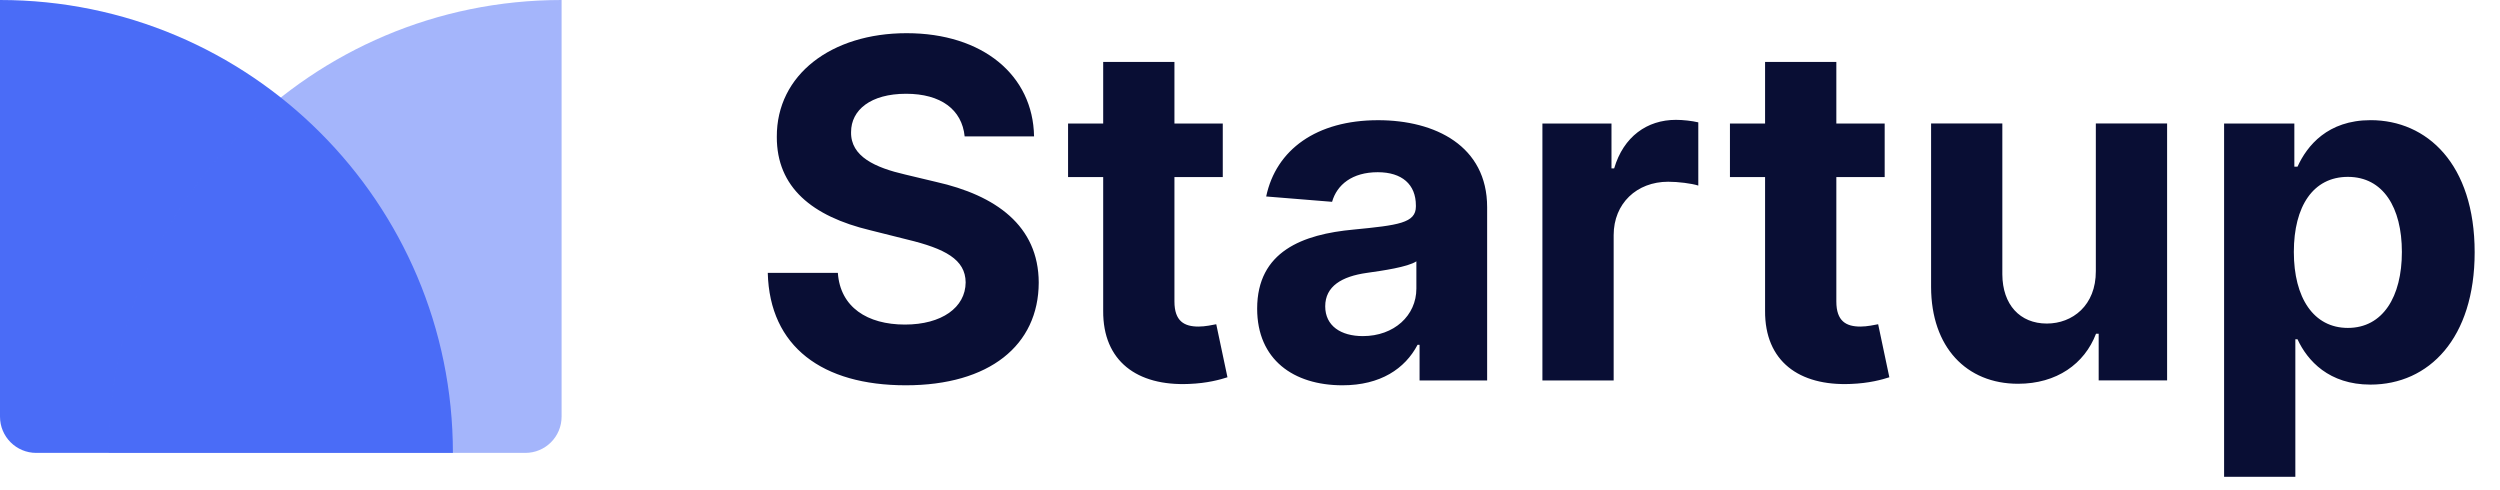
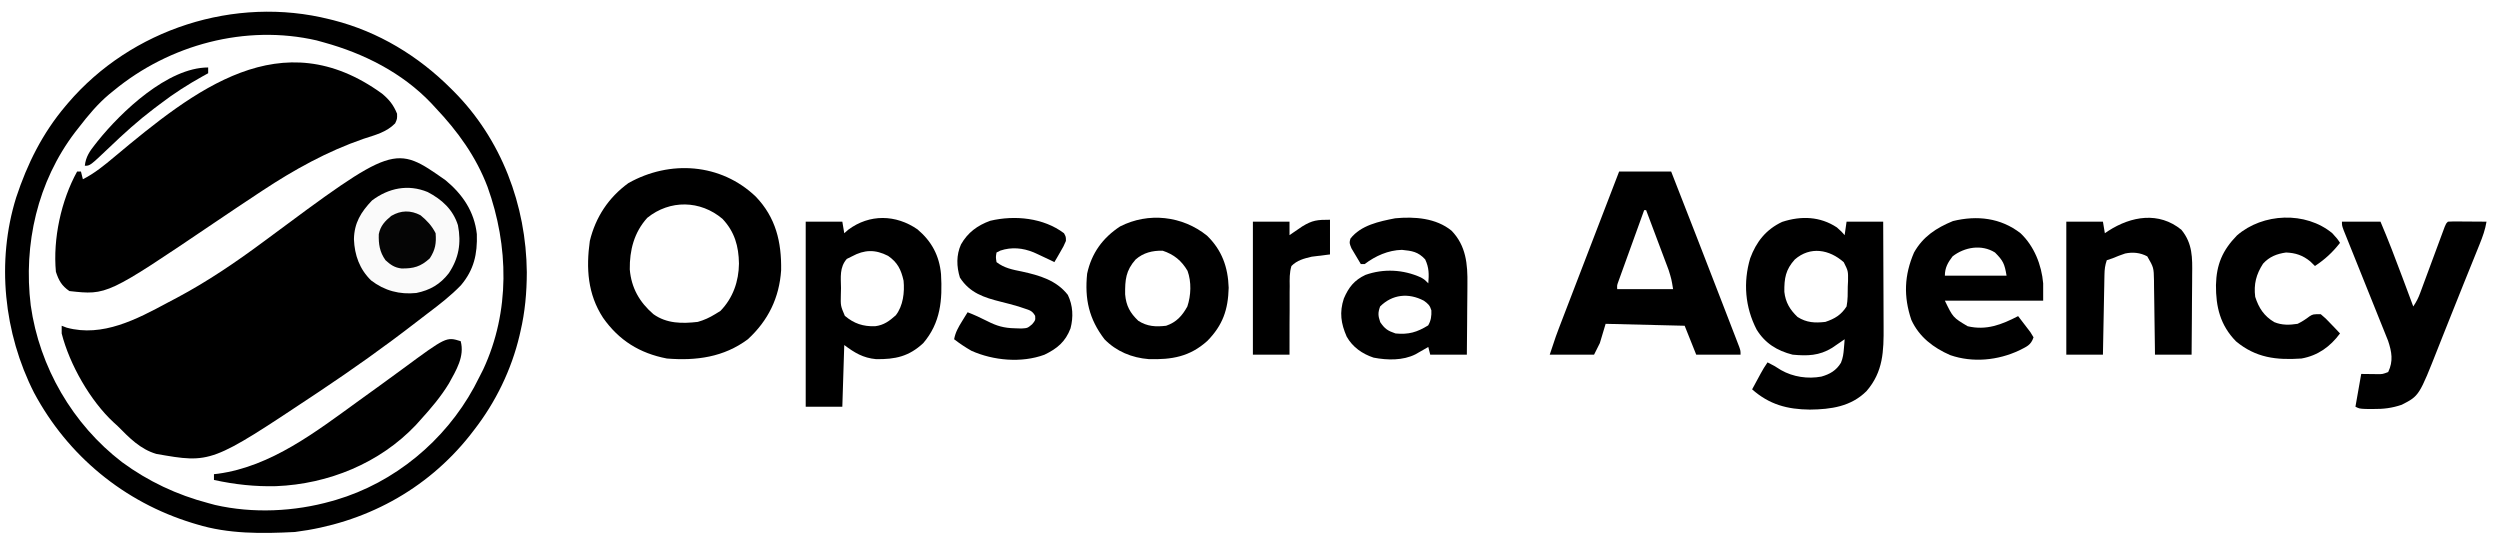
- <svg xmlns="http://www.w3.org/2000/svg" fill="none" height="27" viewBox="0 0 138 27" width="138">
-   <path d="m53.248 7.529h3.832c-.055-3.37-2.825-5.697-7.035-5.697-4.146 0-7.183 2.29-7.165 5.724-.009 2.788 1.957 4.386 5.152 5.152l2.059.517c2.059.498 3.204 1.089 3.213 2.364-.009 1.385-1.32 2.327-3.352 2.327-2.077 0-3.573-.96-3.702-2.853h-3.869c.102 4.09 3.028 6.205 7.617 6.205 4.616 0 7.331-2.207 7.34-5.669-.009-3.148-2.382-4.82-5.669-5.558l-1.699-.406c-1.643-.379-3.019-.988-2.991-2.345 0-1.219 1.08-2.114 3.038-2.114 1.911 0 3.084.868 3.232 2.354zm14.249-.711h-2.668v-3.398h-3.933v3.398h-1.939v2.955h1.939v7.386c-.018 2.779 1.874 4.155 4.727 4.035 1.016-.037 1.736-.24 2.133-.369l-.619-2.927c-.194.037-.609.129-.979.129-.785 0-1.329-.295-1.329-1.385v-6.869h2.668zm6.606 14.45c2.096 0 3.453-.914 4.146-2.234h.111v1.967h3.73v-9.565c0-3.379-2.862-4.801-6.02-4.801-3.398 0-5.632 1.625-6.177 4.21l3.638.295c.268-.942 1.108-1.634 2.521-1.634 1.339 0 2.105.674 2.105 1.837v.055c0 .914-.97 1.034-3.435 1.274-2.807.259-5.327 1.2-5.327 4.367 0 2.807 2.003 4.229 4.709 4.229zm1.126-2.715c-1.21 0-2.077-.563-2.077-1.643 0-1.108.914-1.653 2.299-1.847.859-.12 2.262-.323 2.733-.637v1.505c0 1.486-1.228 2.622-2.955 2.622zm9.912 2.447h3.933v-8.023c0-1.745 1.274-2.945 3.01-2.945.545 0 1.293.092 1.662.212v-3.49c-.351-.083-.84-.138-1.237-.138-1.588 0-2.89.923-3.407 2.678h-.148v-2.474h-3.813zm18.893-14.182h-2.668v-3.398h-3.934v3.398h-1.939v2.955h1.939v7.386c-.018 2.779 1.874 4.155 4.728 4.035 1.015-.037 1.735-.24 2.132-.369l-.618-2.927c-.194.037-.61.129-.979.129-.785 0-1.329-.295-1.329-1.385v-6.869h2.668zm11.656 8.143c.01 1.902-1.292 2.899-2.705 2.899-1.486 0-2.447-1.043-2.456-2.715v-8.328h-3.933v9.03c.009 3.315 1.948 5.337 4.801 5.337 2.133 0 3.666-1.099 4.303-2.761h.147v2.576h3.777v-14.182h-3.934zm7.08 11.357h3.933v-7.59h.12c.545 1.182 1.736 2.502 4.026 2.502 3.231 0 5.752-2.558 5.752-7.303 0-4.875-2.632-7.294-5.743-7.294-2.373 0-3.509 1.413-4.035 2.567h-.175v-2.382h-3.878zm3.85-12.409c0-2.53 1.071-4.146 2.982-4.146 1.948 0 2.982 1.69 2.982 4.146 0 2.474-1.052 4.192-2.982 4.192-1.893 0-2.982-1.662-2.982-4.192z" fill="#090e34" />
-   <g fill="#4a6cf7">
-     <path d="m0 0c13.807 0 25 11.193 25 25h-23c-1.105 0-2-.895-2-2z" />
-     <path d="m6 25c0-13.807 11.193-25 25-25v23c0 1.105-.895 2-2 2z" opacity=".5" />
-   </g>
+ <svg xmlns="http://www.w3.org/2000/svg" version="1.1" width="1297" height="283">
+   <path d="M0 0 C8.875 7.359 14.892 16.249 16.191 27.887 C16.532 38.264 14.704 46.439 7.934 54.457 C2.677 59.894 -3.208 64.443 -9.236 68.98 C-11.249 70.5 -13.245 72.04 -15.238 73.586 C-31.532 86.196 -48.3 98.091 -65.441 109.52 C-66.29 110.085 -67.138 110.651 -68.012 111.234 C-121.677 146.931 -121.677 146.931 -150.109 141.945 C-158.556 139.447 -164.145 133.521 -170.191 127.457 C-170.85 126.858 -171.509 126.258 -172.188 125.641 C-184.354 114.429 -195.123 95.473 -199.191 79.457 C-199.191 78.137 -199.191 76.817 -199.191 75.457 C-198.325 75.787 -197.459 76.117 -196.566 76.457 C-177.979 81.503 -160.147 72.047 -144.191 63.457 C-142.587 62.612 -140.983 61.767 -139.379 60.922 C-123.379 52.399 -108.697 42.406 -94.16 31.607 C-26.477 -18.642 -26.477 -18.642 0 0 Z " fill="#000000" transform="translate(231.1914,93.54297)" />
+   <path d="M0 0 C3.752 3.113 5.968 5.909 7.812 10.438 C7.875 13.125 7.875 13.125 6.812 15.438 C2.259 20.087 -3.546 21.456 -9.562 23.438 C-28.412 29.943 -45.592 39.469 -62.188 50.438 C-63.27 51.151 -63.27 51.151 -64.374 51.878 C-71.966 56.892 -79.523 61.959 -87.061 67.055 C-142.635 104.621 -142.635 104.621 -162.188 102.438 C-166.196 99.686 -167.696 96.97 -169.188 92.438 C-170.77 75.382 -166.498 55.507 -158.188 40.438 C-157.528 40.438 -156.868 40.438 -156.188 40.438 C-155.857 41.758 -155.528 43.078 -155.188 44.438 C-149.075 41.313 -144.09 37.217 -138.842 32.819 C-97.081 -2.064 -52.261 -37.838 0 0 Z " fill="#000000" transform="translate(198.1875,48.5625)" />
+   <path d="M0 0 C0.655 0.161 1.31 0.322 1.985 0.488 C25.35 6.463 46.03 19.03 63 36 C63.467 36.465 63.935 36.93 64.417 37.409 C89.184 62.312 101.978 96.415 102.312 131.25 C102.282 141.774 101.404 151.756 99 162 C98.844 162.684 98.689 163.368 98.528 164.073 C94.346 181.783 86.148 198.648 75 213 C74.259 213.962 73.518 214.923 72.754 215.914 C50.128 244.383 17.98 261.486 -18 266 C-35.138 266.884 -52.478 267.087 -69 262 C-69.716 261.786 -70.432 261.571 -71.17 261.351 C-106.643 250.481 -135.821 226.471 -153.324 193.77 C-169.023 162.874 -172.964 125.7 -162.625 92.5 C-156.843 74.962 -148.944 59.101 -137 45 C-136.352 44.233 -136.352 44.233 -135.691 43.45 C-102.889 5.087 -49.225 -12.365 0 0 Z M-112 37 C-113.197 37.969 -113.197 37.969 -114.418 38.957 C-120.405 44.017 -125.227 49.803 -130 56 C-130.681 56.865 -131.361 57.73 -132.062 58.621 C-151.557 84.245 -158.941 116.711 -155.05 148.453 C-150.56 180.418 -133.29 210.162 -107.637 229.798 C-94.129 239.719 -79.149 246.758 -63 251 C-61.225 251.481 -61.225 251.481 -59.414 251.973 C-39.824 256.463 -18.274 255.467 1 250 C1.738 249.791 2.475 249.582 3.235 249.367 C33.669 240.376 59.793 218.716 74.929 190.951 C75.973 188.977 76.993 186.993 78 185 C78.566 183.882 79.132 182.765 79.715 181.613 C93.667 151.614 92.966 117.667 81.953 86.996 C75.998 71.273 66.51 58.164 55 46 C54.229 45.165 53.458 44.329 52.664 43.469 C37.66 27.736 17.781 17.723 -3 12 C-4.835 11.49 -4.835 11.49 -6.707 10.969 C-43.591 2.484 -83.104 13.156 -112 37 Z " fill="#000000" transform="translate(171,10)" />
+   <path d="M0 0 C10.434 10.9 13.395 23.519 13.16 38.223 C12.215 52.517 6.428 64.323 -4.09 74.004 C-16.589 83.324 -30.878 85.238 -46.09 84.004 C-60.236 81.295 -70.993 74.586 -79.227 62.863 C-87.217 50.602 -88.075 37.219 -86.09 23.004 C-83.097 10.643 -76.367 0.475 -66.09 -6.996 C-44.549 -19.128 -18.116 -17.304 0 0 Z M-56.266 10.992 C-63.138 18.571 -65.492 27.855 -65.359 37.777 C-64.56 47.352 -60.321 54.768 -53.09 61.004 C-46.207 65.911 -38.26 65.948 -30.09 65.004 C-26.781 64.074 -24.012 62.8 -21.09 61.004 C-20.182 60.447 -19.275 59.89 -18.34 59.316 C-11.832 52.628 -8.811 43.969 -8.715 34.754 C-8.857 25.692 -10.96 18.233 -17.273 11.539 C-28.772 1.821 -44.536 1.547 -56.266 10.992 Z " fill="#000000" transform="translate(392.0898,101.9961)" />
+   <path d="M0 0 C8.91 0 17.82 0 27 0 C35.599 21.954 44.157 43.924 52.643 65.922 C53.549 68.269 54.456 70.615 55.364 72.96 C56.642 76.263 57.915 79.567 59.188 82.871 C59.574 83.868 59.961 84.865 60.359 85.893 C60.709 86.803 61.058 87.713 61.418 88.65 C61.725 89.446 62.032 90.241 62.348 91.061 C63 93 63 93 63 95 C55.41 95 47.82 95 40 95 C38.02 90.05 36.04 85.1 34 80 C13.705 79.505 13.705 79.505 -7 79 C-7.99 82.3 -8.98 85.6 -10 89 C-10.99 90.98 -11.98 92.96 -13 95 C-20.59 95 -28.18 95 -36 95 C-32.625 84.875 -32.625 84.875 -31.245 81.283 C-30.933 80.467 -30.621 79.651 -30.299 78.811 C-29.968 77.953 -29.638 77.095 -29.297 76.211 C-28.942 75.285 -28.587 74.359 -28.221 73.405 C-27.066 70.394 -25.908 67.385 -24.75 64.375 C-23.949 62.288 -23.147 60.2 -22.346 58.113 C-20.301 52.785 -18.253 47.458 -16.204 42.132 C-15.032 39.083 -13.86 36.035 -12.688 32.986 C-8.462 21.989 -4.233 10.994 0 0 Z M13 20 C11.002 25.516 9.008 31.034 7.019 36.553 C6.341 38.431 5.662 40.309 4.981 42.187 C4.005 44.881 3.034 47.577 2.062 50.273 C1.756 51.116 1.45 51.959 1.135 52.827 C0.854 53.608 0.574 54.389 0.285 55.193 C0.036 55.881 -0.212 56.57 -0.469 57.279 C-1.098 59.018 -1.098 59.018 -1 61 C8.57 61 18.14 61 28 61 C27.171 55.868 27.171 55.868 25.693 51.106 C25.433 50.406 25.173 49.705 24.905 48.984 C24.625 48.249 24.346 47.515 24.059 46.758 C23.771 45.989 23.484 45.221 23.188 44.429 C22.277 41.993 21.357 39.559 20.438 37.125 C19.815 35.466 19.194 33.807 18.572 32.148 C17.054 28.097 15.529 24.048 14 20 C13.67 20 13.34 20 13 20 Z " fill="#000000" transform="translate(840,89)" />
+   <path d="M0 0 C2.5 2.25 2.5 2.25 4 4 C4.33 1.69 4.66 -0.62 5 -3 C11.27 -3 17.54 -3 24 -3 C24.045 5.693 24.082 14.387 24.104 23.08 C24.114 27.118 24.128 31.155 24.151 35.193 C24.173 39.096 24.185 42.999 24.19 46.903 C24.193 48.385 24.201 49.867 24.211 51.349 C24.302 64.236 24.042 74.839 15.352 84.91 C7.249 92.961 -3.086 94.376 -14.062 94.5 C-25.793 94.378 -35.067 91.882 -44 84 C-43.043 82.228 -42.085 80.458 -41.125 78.688 C-40.591 77.701 -40.058 76.715 -39.508 75.699 C-38 73 -38 73 -36 70 C-33.512 71.194 -31.308 72.461 -29 74 C-22.752 77.567 -15.111 78.693 -8.062 77.375 C-3.662 76.131 -0.328 74.2 2.09 70.195 C3.142 67.658 3.409 65.483 3.625 62.75 C3.7 61.858 3.775 60.966 3.852 60.047 C3.901 59.371 3.95 58.696 4 58 C3.408 58.41 2.817 58.82 2.207 59.242 C1.417 59.781 0.627 60.32 -0.188 60.875 C-0.965 61.409 -1.742 61.942 -2.543 62.492 C-9.198 66.576 -15.333 66.722 -23 66 C-31.025 63.972 -37.321 60.095 -41.688 52.938 C-47.669 41.322 -48.704 28.471 -45 16 C-41.829 7.436 -36.819 1.062 -28.438 -2.875 C-18.605 -6.093 -8.758 -5.792 0 0 Z M-21.863 16.625 C-26.629 21.902 -27.364 26.389 -27.281 33.398 C-26.69 38.863 -24.37 42.697 -20.438 46.438 C-15.794 49.414 -11.362 49.632 -6 49 C-1.107 47.369 2.185 45.381 5 41 C5.678 37.566 5.601 34.119 5.625 30.625 C5.67 29.692 5.715 28.758 5.762 27.797 C5.832 22.587 5.832 22.587 3.551 18.054 C-3.93 11.382 -13.859 9.645 -21.863 16.625 Z " fill="#000000" transform="translate(953,118)" />
+   <path d="M0 0 C7.342 6.2 11.331 13.628 12.203 23.232 C12.965 36.619 12.014 48.406 3 59 C-4.435 65.931 -11.469 67.462 -21.512 67.324 C-28.252 66.698 -32.67 63.997 -38 60 C-38.33 70.56 -38.66 81.12 -39 92 C-45.27 92 -51.54 92 -58 92 C-58 60.32 -58 28.64 -58 -4 C-51.73 -4 -45.46 -4 -39 -4 C-38.67 -2.02 -38.34 -0.04 -38 2 C-36.979 1.103 -36.979 1.103 -35.938 0.188 C-24.864 -8.059 -11.221 -7.76 0 0 Z M-34 14 C-35.336 14.661 -35.336 14.661 -36.699 15.336 C-40.527 19.768 -39.761 24.787 -39.688 30.438 C-39.715 31.57 -39.743 32.702 -39.771 33.869 C-39.906 39.676 -39.906 39.676 -37.699 44.853 C-32.936 48.888 -28.195 50.445 -21.984 50.246 C-17.421 49.68 -14.615 47.545 -11.25 44.562 C-7.444 39.623 -6.648 32.692 -7.227 26.621 C-8.525 20.822 -10.369 17.129 -15.25 13.75 C-21.9 10.334 -27.514 10.477 -34 14 Z " fill="#000000" transform="translate(476,119)" />
+   <path d="M0 0 C7.795 7.544 10.918 16.432 11.254 27.07 C10.958 38.436 8.198 46.453 0.18 54.629 C-8.924 62.83 -18.233 64.404 -30.203 64.07 C-38.945 63.384 -47.006 60.092 -53.184 53.758 C-61.251 43.203 -63.502 32.876 -62.184 19.758 C-59.902 9.128 -54.121 1.169 -45.082 -4.762 C-30.365 -12.279 -12.776 -10.272 0 0 Z M-37.059 12.414 C-42.124 18.161 -42.532 22.891 -42.465 30.453 C-41.958 36.412 -39.907 40.119 -35.621 44.195 C-30.983 47.169 -26.54 47.391 -21.184 46.758 C-15.861 44.942 -12.873 41.62 -10.184 36.758 C-8.264 31 -8.001 24.009 -10.09 18.266 C-13.204 12.975 -17.122 9.778 -22.996 7.82 C-28.297 7.716 -33.017 8.844 -37.059 12.414 Z " fill="#000000" transform="translate(626.1836,122.2422)" />
+   <path d="M0 0 C6.6 0 13.2 0 20 0 C24.035 9.493 27.717 19.084 31.312 28.75 C31.868 30.237 32.423 31.724 32.979 33.211 C34.321 36.806 35.661 40.403 37 44 C38.64 41.541 39.586 39.716 40.588 37.003 C40.885 36.206 41.182 35.409 41.488 34.587 C41.803 33.731 42.117 32.874 42.441 31.992 C42.769 31.111 43.097 30.23 43.435 29.322 C44.481 26.508 45.522 23.691 46.562 20.875 C47.607 18.052 48.652 15.229 49.701 12.407 C50.354 10.651 51.004 8.893 51.651 7.135 C51.945 6.344 52.239 5.553 52.541 4.738 C52.799 4.038 53.058 3.339 53.324 2.619 C54 1 54 1 55 0 C56.489 -0.087 57.981 -0.107 59.473 -0.098 C60.372 -0.094 61.271 -0.091 62.197 -0.088 C63.616 -0.075 63.616 -0.075 65.062 -0.062 C66.487 -0.056 66.487 -0.056 67.939 -0.049 C70.293 -0.037 72.646 -0.021 75 0 C74.323 4.147 73.008 7.776 71.438 11.668 C71.174 12.324 70.911 12.98 70.64 13.656 C69.764 15.835 68.883 18.011 68 20.188 C67.38 21.722 66.76 23.257 66.141 24.792 C65.153 27.24 64.164 29.687 63.174 32.133 C60.973 37.571 58.798 43.018 56.637 48.471 C55.133 52.265 53.621 56.056 52.107 59.846 C51.375 61.684 50.646 63.525 49.92 65.366 C40.06 90.377 40.06 90.377 31 95 C25.922 96.722 21.54 97.246 16.188 97.188 C14.882 97.181 13.576 97.175 12.23 97.168 C9 97 9 97 7 96 C7.99 90.39 8.98 84.78 10 79 C14.15 79.049 14.15 79.049 18.301 79.098 C21.1 79.123 21.1 79.123 24 78 C26.708 72.313 25.871 67.624 23.931 61.78 C23.489 60.682 23.047 59.585 22.592 58.454 C22.348 57.842 22.104 57.229 21.852 56.598 C21.053 54.598 20.243 52.602 19.434 50.605 C18.874 49.208 18.315 47.81 17.756 46.412 C16.292 42.749 14.818 39.09 13.342 35.432 C10.975 29.559 8.618 23.683 6.266 17.805 C5.442 15.753 4.614 13.702 3.786 11.652 C3.284 10.401 2.781 9.15 2.279 7.899 C1.838 6.806 1.397 5.712 0.942 4.585 C0 2 0 2 0 0 Z " fill="#000000" transform="translate(1215,115)" />
+   <path d="M0 0 C7.542 7.794 8.388 17.353 8.227 27.785 C8.222 28.836 8.218 29.888 8.214 30.971 C8.197 34.292 8.159 37.613 8.121 40.934 C8.106 43.201 8.092 45.467 8.08 47.734 C8.047 53.259 7.996 58.784 7.934 64.309 C1.664 64.309 -4.606 64.309 -11.066 64.309 C-11.396 62.989 -11.726 61.669 -12.066 60.309 C-12.67 60.658 -13.273 61.007 -13.895 61.367 C-14.694 61.822 -15.493 62.277 -16.316 62.746 C-17.105 63.199 -17.894 63.651 -18.707 64.117 C-25.235 67.414 -33.381 67.215 -40.449 65.848 C-46.348 63.881 -51.295 60.427 -54.391 54.977 C-57.379 48.149 -58.251 42.383 -55.879 35.184 C-53.375 29.327 -50.447 25.663 -44.691 22.934 C-35.22 19.569 -25.023 20.122 -15.922 24.238 C-14.066 25.309 -14.066 25.309 -12.066 27.309 C-11.69 22.606 -11.643 19.204 -13.691 14.871 C-17.378 10.893 -20.476 10.47 -25.754 9.934 C-32.88 10.112 -39.479 13.07 -45.066 17.309 C-45.726 17.309 -46.386 17.309 -47.066 17.309 C-48.127 15.57 -49.165 13.817 -50.191 12.059 C-50.771 11.084 -51.352 10.11 -51.949 9.105 C-53.066 6.309 -53.066 6.309 -52.465 4.109 C-47.035 -2.882 -37.488 -4.822 -29.254 -6.441 C-19.205 -7.396 -8.058 -6.596 0 0 Z M-37.066 39.309 C-38.255 42.599 -38.142 44.086 -37.004 47.434 C-34.635 50.949 -33.07 51.949 -29.066 53.309 C-22.263 53.957 -17.976 52.705 -12.129 49.121 C-10.653 46.603 -10.345 44.209 -10.473 41.316 C-11.24 38.721 -12.19 37.878 -14.379 36.309 C-22.316 32.128 -30.753 32.996 -37.066 39.309 Z " fill="#000000" transform="translate(753.0664,119.6914)" />
+   <path d="M0 0 C7.054 6.668 10.929 16.42 11.75 26 C11.75 28.97 11.75 31.94 11.75 35 C-5.08 35 -21.91 35 -39.25 35 C-35.035 43.724 -35.035 43.724 -27.438 48.25 C-17.75 50.53 -9.863 47.467 -1.25 43 C0.117 44.761 1.468 46.534 2.812 48.312 C3.567 49.299 4.321 50.285 5.098 51.301 C5.643 52.192 6.188 53.082 6.75 54 C5.355 58.185 3.113 58.826 -0.684 60.793 C-11.701 65.975 -24.783 67.278 -36.438 63.25 C-45.217 59.429 -52.581 53.83 -56.648 44.945 C-60.749 32.819 -60.338 21.777 -55.25 10 C-50.572 1.711 -43.718 -2.749 -35.062 -6.312 C-22.617 -9.355 -10.313 -8.024 0 0 Z M-35.25 12 C-37.676 15.167 -39.25 17.915 -39.25 22 C-28.69 22 -18.13 22 -7.25 22 C-8.277 15.837 -9.004 14.246 -13.25 10 C-20.215 5.622 -29.091 7.196 -35.25 12 Z " fill="#000000" transform="translate(1048.25,121)" />
+   <path d="M0 0 C5.874 7.144 5.726 14.558 5.605 23.406 C5.601 24.594 5.597 25.781 5.593 27.004 C5.576 30.774 5.538 34.543 5.5 38.312 C5.485 40.878 5.471 43.443 5.459 46.008 C5.426 52.276 5.374 58.544 5.312 64.812 C-0.958 64.812 -7.228 64.812 -13.688 64.812 C-13.702 63.445 -13.717 62.078 -13.732 60.669 C-13.79 55.59 -13.867 50.512 -13.95 45.434 C-13.983 43.237 -14.011 41.04 -14.034 38.843 C-14.068 35.683 -14.12 32.523 -14.176 29.363 C-14.182 28.383 -14.189 27.403 -14.195 26.392 C-14.337 19.612 -14.337 19.612 -17.688 13.812 C-21.327 11.883 -25.16 11.493 -29.172 12.332 C-31.394 13.069 -33.533 13.899 -35.688 14.812 C-36.678 15.143 -37.667 15.473 -38.688 15.812 C-39.625 18.626 -39.837 20.456 -39.893 23.376 C-39.913 24.296 -39.933 25.217 -39.953 26.166 C-39.978 27.652 -39.978 27.652 -40.004 29.168 C-40.025 30.185 -40.045 31.202 -40.067 32.249 C-40.132 35.499 -40.191 38.75 -40.25 42 C-40.293 44.202 -40.337 46.405 -40.381 48.607 C-40.488 54.009 -40.589 59.411 -40.688 64.812 C-46.958 64.812 -53.227 64.812 -59.688 64.812 C-59.688 42.042 -59.688 19.273 -59.688 -4.188 C-53.417 -4.188 -47.148 -4.188 -40.688 -4.188 C-40.358 -2.208 -40.028 -0.228 -39.688 1.812 C-39.082 1.403 -38.476 0.993 -37.852 0.57 C-25.955 -7.08 -11.681 -9.507 0 0 Z " fill="#000000" transform="translate(1131.688,119.1875)" />
+   <path d="M0 0 C2.14 7.869 -2.321 15.067 -6.062 21.875 C-10.31 28.888 -15.502 34.952 -21 41 C-21.731 41.815 -22.462 42.629 -23.215 43.469 C-41.98 63.317 -68.673 74.137 -95.719 75.219 C-106.8 75.496 -117.182 74.354 -128 72 C-128 71.01 -128 70.02 -128 69 C-126.979 68.888 -126.979 68.888 -125.938 68.773 C-98.287 65.023 -75.001 46.918 -53 31 C-51.585 29.979 -50.169 28.958 -48.754 27.938 C-48.018 27.406 -47.281 26.875 -46.523 26.327 C-45.006 25.233 -43.489 24.139 -41.971 23.046 C-38.033 20.204 -34.108 17.346 -30.203 14.457 C-7.448 -2.311 -7.448 -2.311 0 0 Z " fill="#000000" transform="translate(239,177)" />
+   <path d="M0 0 C1 1.836 1 1.836 1 4 C-0.215 6.797 -0.215 6.797 -1.938 9.75 C-2.503 10.735 -3.069 11.72 -3.652 12.734 C-4.097 13.482 -4.542 14.23 -5 15 C-5.567 14.713 -6.134 14.425 -6.719 14.129 C-8.961 13.019 -11.219 11.965 -13.5 10.938 C-14.253 10.596 -15.006 10.254 -15.781 9.902 C-21.426 7.607 -27.189 7.063 -33 9 C-33.66 9.33 -34.32 9.66 -35 10 C-35.418 12.373 -35.418 12.373 -35 15 C-31.01 18.081 -26.646 18.905 -21.812 19.875 C-12.743 21.861 -3.956 24.369 2 32 C4.654 37.56 4.927 43.444 3.383 49.367 C0.742 56.309 -3.558 59.864 -10.145 63.031 C-22.038 67.408 -36.595 66.079 -48 61 C-51.165 59.19 -54.119 57.233 -57 55 C-56.341 51.43 -54.838 48.823 -52.938 45.75 C-52.39 44.858 -51.842 43.966 -51.277 43.047 C-50.645 42.034 -50.645 42.034 -50 41 C-46.515 42.343 -43.198 43.86 -39.875 45.562 C-34.915 48.103 -31.172 49.192 -25.562 49.312 C-23.863 49.369 -23.863 49.369 -22.129 49.426 C-18.926 49.238 -18.926 49.238 -16.527 47.23 C-14.808 45.158 -14.808 45.158 -14.961 42.875 C-16.421 40.241 -17.785 39.938 -20.625 39 C-21.614 38.669 -22.602 38.337 -23.621 37.996 C-26.643 37.105 -29.676 36.311 -32.733 35.551 C-41.551 33.347 -48.899 30.958 -54 23 C-55.762 17.251 -55.925 11.35 -53.438 5.812 C-49.93 -0.366 -44.89 -4.062 -38.285 -6.457 C-25.614 -9.468 -10.637 -8.04 0 0 Z " fill="#000000" transform="translate(552,121)" />
+   <path d="M0 0 C2.625 2.875 2.625 2.875 4 5 C0.122 9.929 -3.761 13.542 -9 17 C-9.804 16.216 -10.609 15.432 -11.438 14.625 C-15.276 11.471 -19.041 10.196 -24 10 C-28.797 10.686 -32.66 12.169 -35.938 15.812 C-39.507 21.33 -40.815 26.429 -40 33 C-38.138 38.781 -35.435 42.955 -30.137 46.109 C-26.175 47.761 -22.199 47.649 -18 47 C-15.717 45.882 -13.804 44.637 -11.789 43.094 C-10 42 -10 42 -6 42 C-3.422 44.188 -3.422 44.188 -0.75 47 C0.142 47.928 1.034 48.856 1.953 49.812 C2.629 50.534 3.304 51.256 4 52 C-1.088 58.829 -7.439 63.473 -16 65 C-28.945 65.88 -39.649 64.678 -49.992 56.059 C-58.169 47.675 -60.433 38.188 -60.359 26.896 C-60.1 16.206 -56.991 8.892 -49.484 1.164 C-36.073 -10.519 -13.838 -11.457 0 0 Z " fill="#000000" transform="translate(1210,121)" />
+   <path d="M0 0 C7.401 3.87 13.146 9.067 15.707 17.23 C17.512 26.493 16.168 34.331 10.957 42.121 C6.509 47.893 1.194 50.937 -5.875 52.375 C-14.494 53.276 -22.407 51.207 -29.309 45.891 C-35.343 40.052 -37.93 32.739 -38.25 24.5 C-38.092 16.011 -34.623 10.396 -28.875 4.375 C-20.304 -2.053 -10.215 -4.212 0 0 Z " fill="#FAFAFA" transform="translate(221.875,99.625)" />
+   <path d="M0 0 C0 5.94 0 11.88 0 18 C-3.158 18.391 -6.315 18.781 -9.473 19.172 C-13.508 20.119 -17.04 21.018 -20 24 C-21.054 27.467 -20.954 30.852 -20.902 34.453 C-20.921 35.976 -20.921 35.976 -20.94 37.53 C-20.971 40.771 -20.955 44.009 -20.938 47.25 C-20.951 49.448 -20.967 51.646 -20.986 53.844 C-21.027 59.23 -21.025 64.614 -21 70 C-27.27 70 -33.54 70 -40 70 C-40 47.23 -40 24.46 -40 1 C-33.73 1 -27.46 1 -21 1 C-21 3.31 -21 5.62 -21 8 C-20.112 7.385 -20.112 7.385 -19.207 6.758 C-18.417 6.219 -17.627 5.68 -16.812 5.125 C-15.647 4.324 -15.647 4.324 -14.457 3.508 C-9.113 0.229 -6.649 0 0 0 Z " fill="#000000" transform="translate(690,114)" />
+   <path d="M0 0 C3.31 2.722 5.889 5.465 7.812 9.312 C8.216 14.556 7.673 17.874 4.812 22.312 C0.113 26.659 -3.66 27.681 -9.902 27.59 C-13.525 27.15 -15.515 25.73 -18.188 23.312 C-21.247 19.029 -21.827 14.938 -21.672 9.785 C-20.839 5.532 -18.478 3 -15.188 0.312 C-10.183 -2.639 -5.117 -2.709 0 0 Z " fill="#050505" transform="translate(218.1875,111.6875)" />
+   <path d="M0 0 C0 0.99 0 1.98 0 3 C-0.883 3.485 -1.766 3.969 -2.676 4.469 C-10.53 8.833 -17.865 13.513 -25 19 C-26.077 19.807 -27.154 20.615 -28.23 21.422 C-36.41 27.63 -43.898 34.419 -51.309 41.52 C-61.279 51 -61.279 51 -64 51 C-63.504 46.368 -61.451 43.423 -58.625 39.875 C-58.177 39.307 -57.73 38.74 -57.268 38.155 C-45.179 23.11 -21.032 0 0 0 Z " fill="#000000" transform="translate(108,35)" />
</svg>
